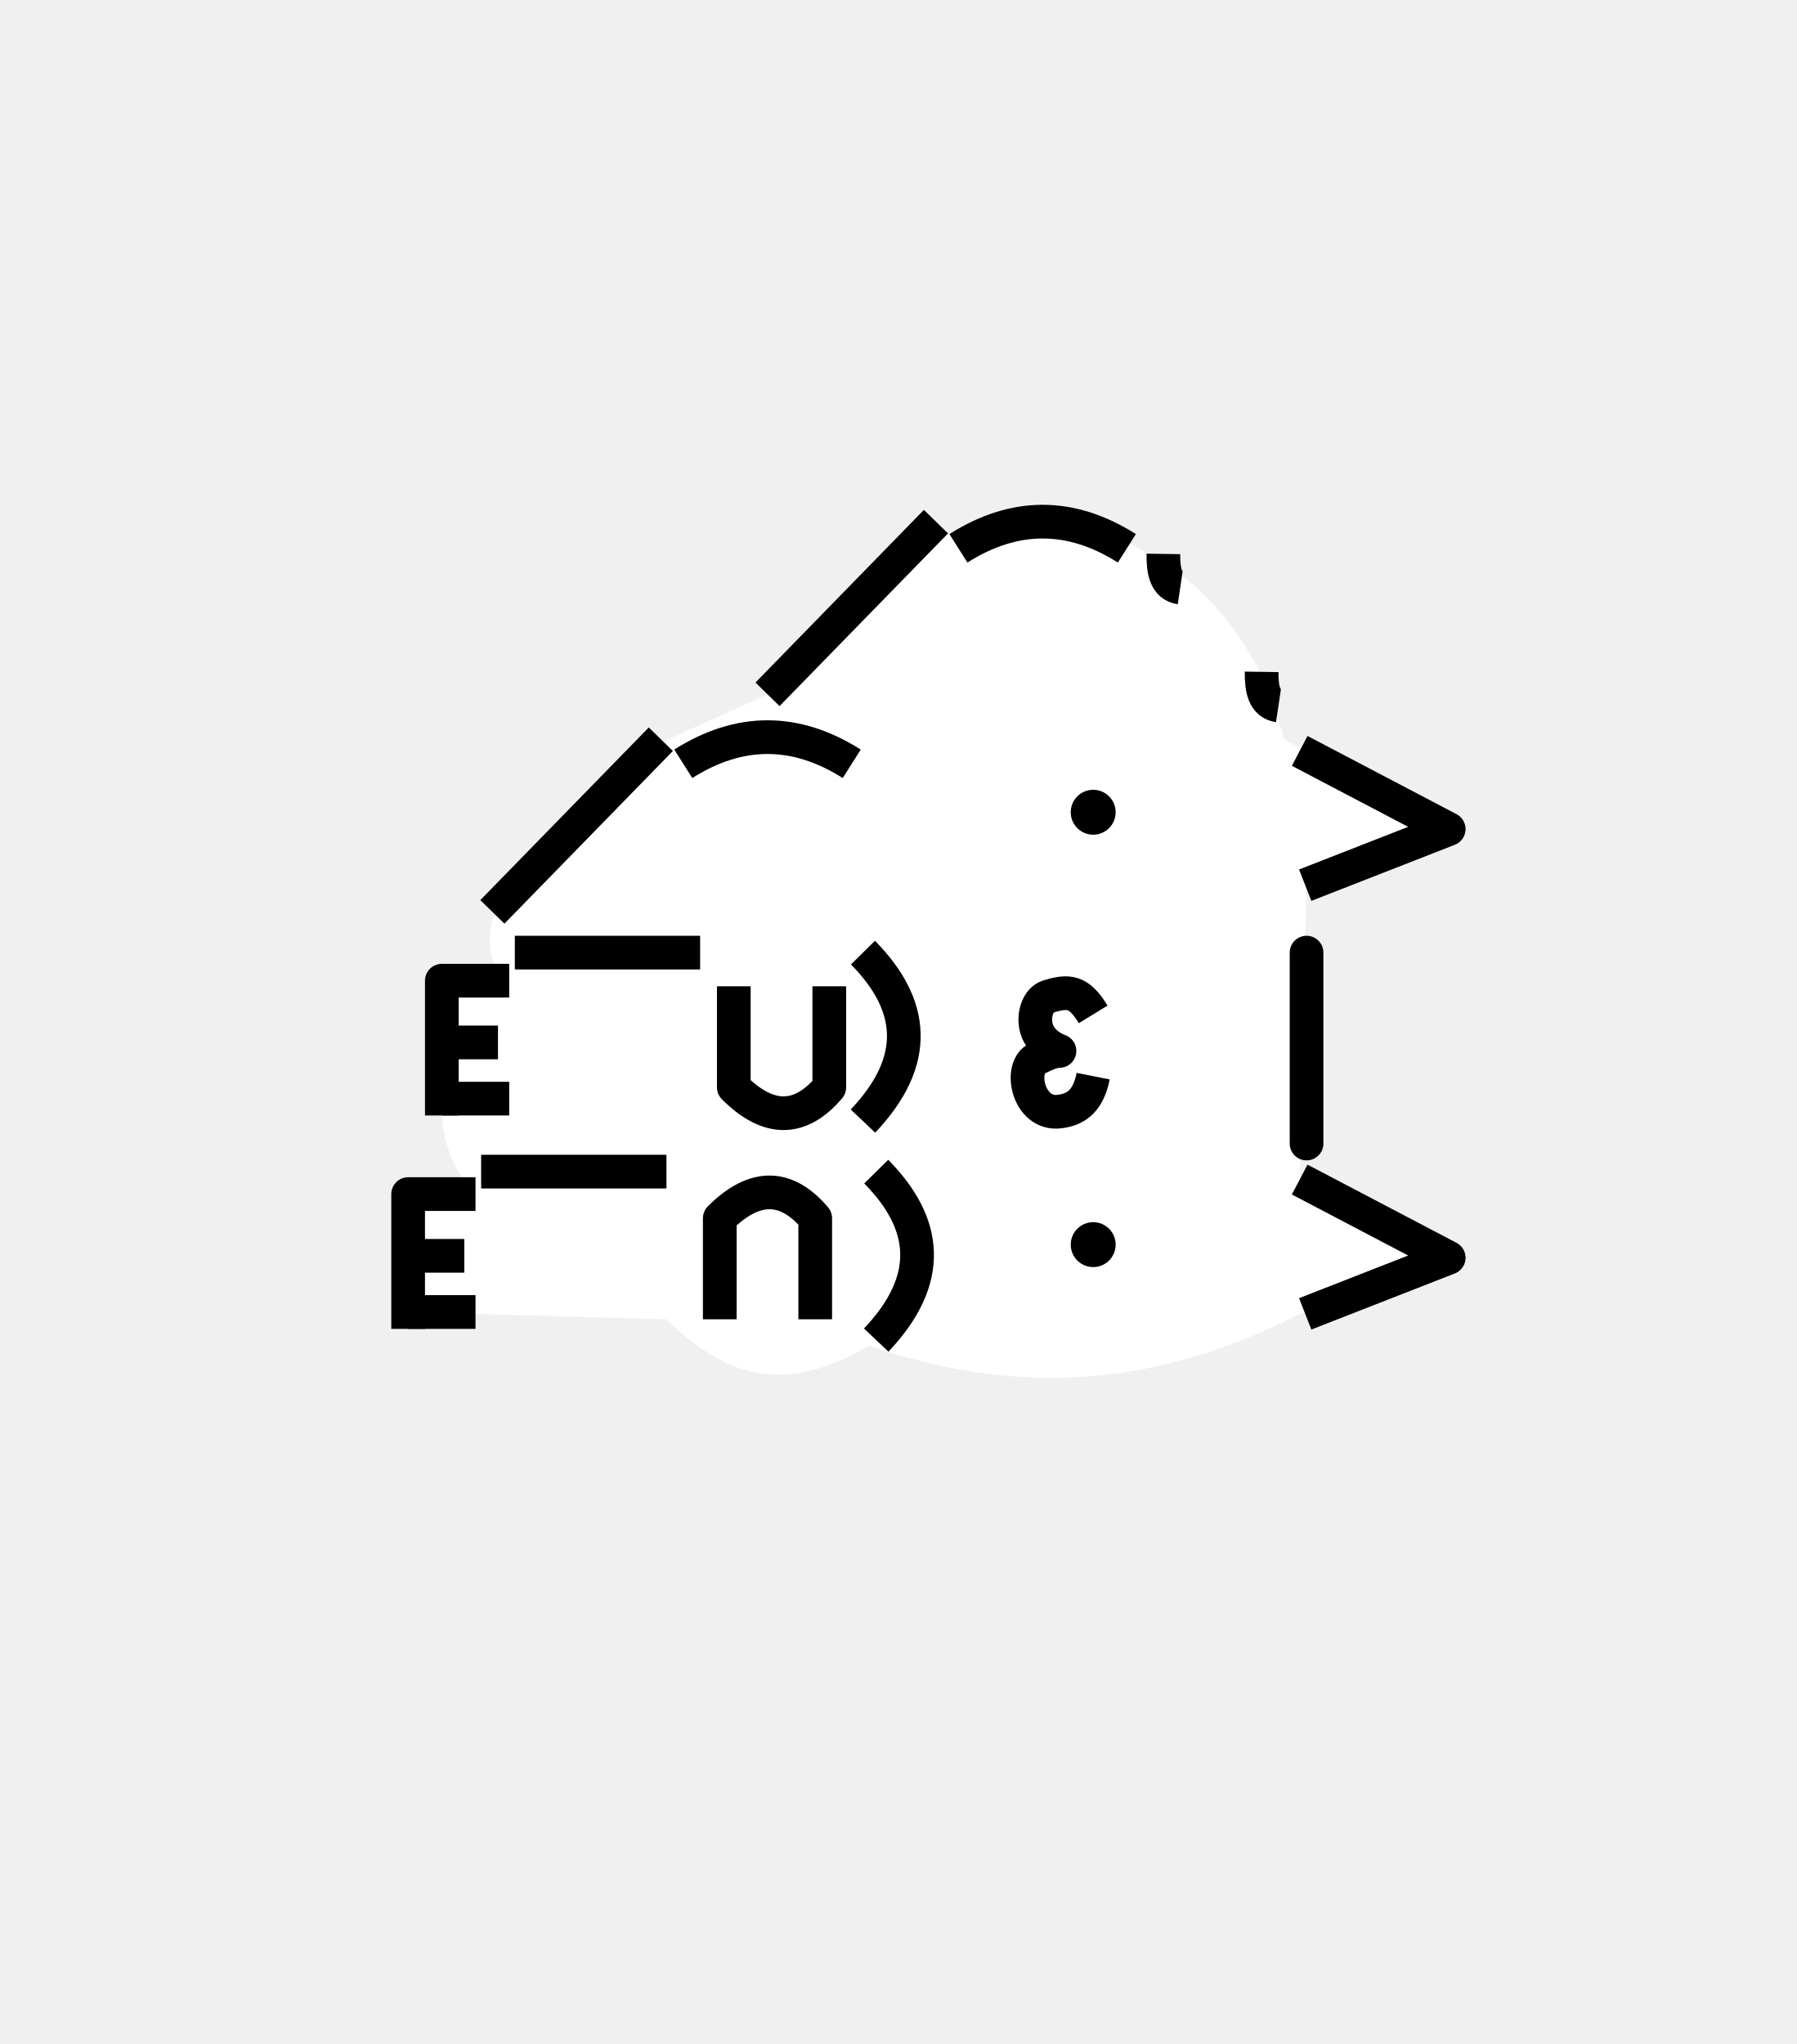
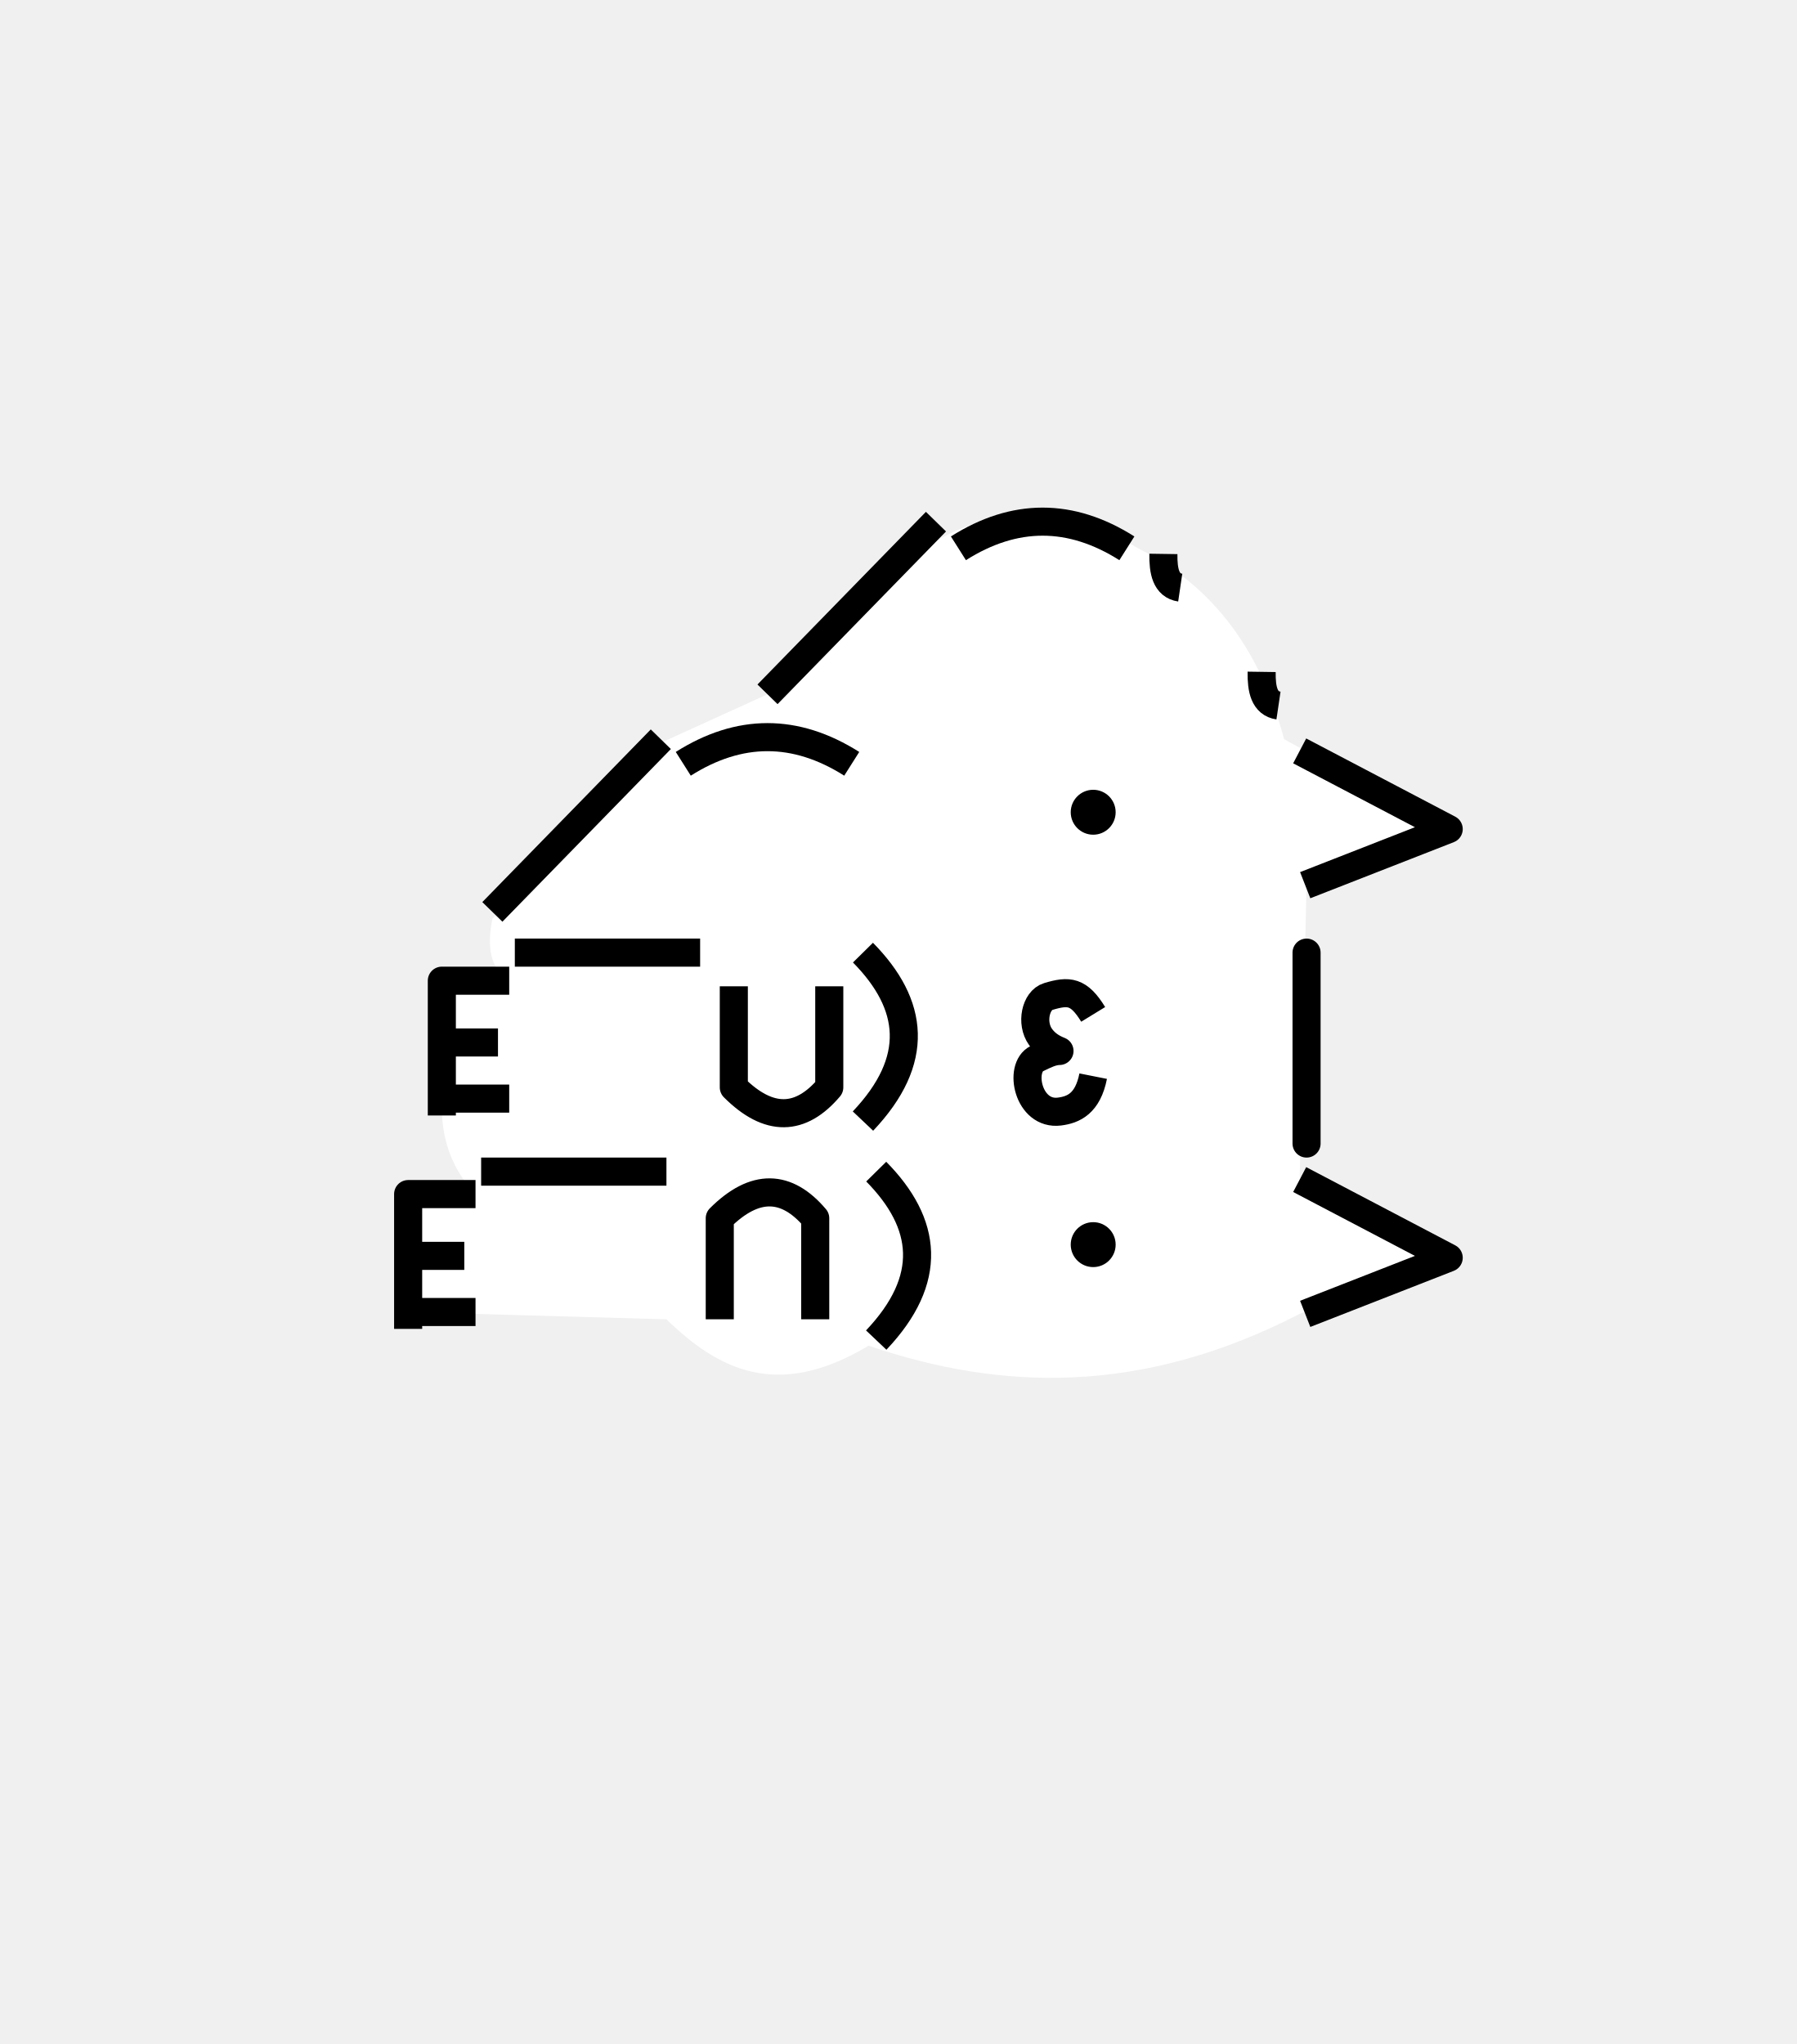
<svg xmlns="http://www.w3.org/2000/svg" width="160" height="182" xml:space="preserve" style="fill-rule:evenodd;clip-rule:evenodd;stroke-linejoin:round;stroke-miterlimit:1.5">
  <path d="m51 83-14 7.655 12 5.294.612 26.051L37 129l12.612 5.166C63.717 141.435 76.229 141.01 88 137c8.122 4.875 13.384 2.125 18-2.35l23-.65v-11l-6 .5c1.999-2.101 2.946-4.622 3-7.5v-11.5h-6c1.311-.86 2.134-2.305 1.5-5.5L108 84l-11-5-14-13c-6-4.118-13-3.659-19 0-6.163 3.106-10.726 8.451-13 17Z" style="fill:#fff" transform="matrix(-1 0 0 1 165.343 -17.178)" />
-   <path d="M49.612 84.038 36.343 91l12.778 4.996" style="fill:none;stroke:#000;stroke-width:3px" transform="matrix(-1 0 0 1 165.343 -17.178)" />
-   <path d="M49.612 84.038 36.343 91l12.778 4.996" style="fill:none;stroke:#000;stroke-width:3px" transform="matrix(-1 0 0 1 165.343 20.992)" />
-   <path d="M49 102v17zm4-25c.023 1.554-.232 2.813-1.5 3" style="fill:none;stroke:#000;stroke-width:3px" transform="matrix(-1 0 0 1 165.343 -17.178)" />
-   <path d="M53 77c.023 1.554-.232 2.813-1.5 3" style="fill:none;stroke:#000;stroke-width:3px" transform="matrix(-1 0 0 1 156.594 -27.678)" />
-   <path d="M65 66c5-3.165 10-3.165 15 0" style="fill:none;stroke:#000;stroke-width:3px" transform="matrix(-1 0 0 1 165.343 -17.178)" />
-   <path d="M65 66c5-3.165 10-3.165 15 0" style="fill:none;stroke:#000;stroke-width:3px" transform="matrix(-1 0 0 1 140.843 2.01)" />
-   <path d="M88.5 102c-4.56 4.628-5.132 9.581 0 15" style="fill:none;stroke:#000;stroke-width:3px" transform="matrix(-1 0 0 1 165.343 -17.178)" />
-   <path d="M88.5 102c-4.56 4.628-5.132 9.581 0 15" style="fill:none;stroke:#000;stroke-width:3px" transform="matrix(-1 0 0 1 166.524 2.322)" />
-   <path d="M103 102h16.5M68 107.5c1.28-2.089 2.172-2.141 4-1.592 1.118.336 1.574 2.358.694 3.592-.383.538-.917.955-1.694 1.257.654.004 1.319.346 2 .672 1.671.798.803 5.082-2 4.723-1.243-.159-2.513-.701-3-3.152m14-49.374L97 79" style="fill:none;stroke:#000;stroke-width:3px" transform="matrix(-1 0 0 1 165.343 -17.178)" />
-   <path d="M82 63.626 97 79" style="fill:none;stroke:#000;stroke-width:3px" transform="matrix(-1 0 0 1 140.843 2.196)" />
-   <path d="M106 121.5h16.5m-2.5-17h6v12" style="fill:none;stroke:#000;stroke-width:3px" transform="matrix(-1 0 0 1 165.343 -17.178)" />
-   <path d="M120 104.5h6v12" style="fill:none;stroke:#000;stroke-width:3px" transform="matrix(-1 0 0 1 162.343 1.822)" />
-   <path d="M121 110h4.5" style="fill:none;stroke:#000;stroke-width:3px" transform="matrix(-1 0 0 1 165.343 -17.178)" />
-   <path d="M121 110h4.5" style="fill:none;stroke:#000;stroke-width:3px" transform="matrix(-1 0 0 1 162.343 1.822)" />
-   <path d="M120 115h6" style="fill:none;stroke:#000;stroke-width:3px" transform="matrix(-1 0 0 1 165.343 -17.178)" />
-   <path d="M120 115h6" style="fill:none;stroke:#000;stroke-width:3px" transform="matrix(-1 0 0 1 162.343 1.822)" />
-   <path d="M91.5 105v9c2.543 3 5.364 3.132 8.5 0v-9" style="fill:none;stroke:#000;stroke-width:3px" transform="matrix(-1 0 0 1 165.343 -17.178)" />
-   <path d="M91.5 105v9c2.543 3 5.364 3.132 8.5 0v-9" style="fill:none;stroke:#000;stroke-width:3px" transform="rotate(180 82.046 111.236)" />
+   <path d="M49.612 84.038 36.343 91l12.778 4.996" style="fill:none;stroke:#000;stroke-width:2.5px" transform="matrix(-1 0 0 1 165.343 -17.178)" />
+   <path d="M49.612 84.038 36.343 91l12.778 4.996" style="fill:none;stroke:#000;stroke-width:2.5px" transform="matrix(-1 0 0 1 165.343 20.992)" />
+   <path d="M49 102v17zm4-25c.023 1.554-.232 2.813-1.5 3" style="fill:none;stroke:#000;stroke-width:2.5px" transform="matrix(-1 0 0 1 165.343 -17.178)" />
+   <path d="M53 77c.023 1.554-.232 2.813-1.5 3" style="fill:none;stroke:#000;stroke-width:2.5px" transform="matrix(-1 0 0 1 156.594 -27.678)" />
+   <path d="M65 66c5-3.165 10-3.165 15 0" style="fill:none;stroke:#000;stroke-width:2.5px" transform="matrix(-1 0 0 1 165.343 -17.178)" />
+   <path d="M65 66c5-3.165 10-3.165 15 0" style="fill:none;stroke:#000;stroke-width:2.5px" transform="matrix(-1 0 0 1 140.843 2.01)" />
+   <path d="M88.5 102c-4.56 4.628-5.132 9.581 0 15" style="fill:none;stroke:#000;stroke-width:2.5px" transform="matrix(-1 0 0 1 165.343 -17.178)" />
+   <path d="M88.5 102c-4.56 4.628-5.132 9.581 0 15" style="fill:none;stroke:#000;stroke-width:2.5px" transform="matrix(-1 0 0 1 166.524 2.322)" />
+   <path d="M103 102h16.5M68 107.5c1.28-2.089 2.172-2.141 4-1.592 1.118.336 1.574 2.358.694 3.592-.383.538-.917.955-1.694 1.257.654.004 1.319.346 2 .672 1.671.798.803 5.082-2 4.723-1.243-.159-2.513-.701-3-3.152m14-49.374L97 79" style="fill:none;stroke:#000;stroke-width:2.5px" transform="matrix(-1 0 0 1 165.343 -17.178)" />
+   <path d="M82 63.626 97 79" style="fill:none;stroke:#000;stroke-width:2.5px" transform="matrix(-1 0 0 1 140.843 2.196)" />
+   <path d="M106 121.5h16.5m-2.5-17h6v12" style="fill:none;stroke:#000;stroke-width:2.5px" transform="matrix(-1 0 0 1 165.343 -17.178)" />
+   <path d="M120 104.5h6v12" style="fill:none;stroke:#000;stroke-width:2.5px" transform="matrix(-1 0 0 1 162.343 1.822)" />
+   <path d="M121 110h4.5" style="fill:none;stroke:#000;stroke-width:2.5px" transform="matrix(-1 0 0 1 165.343 -17.178)" />
+   <path d="M121 110h4.5" style="fill:none;stroke:#000;stroke-width:2.5px" transform="matrix(-1 0 0 1 162.343 1.822)" />
+   <path d="M120 115h6" style="fill:none;stroke:#000;stroke-width:2.5px" transform="matrix(-1 0 0 1 165.343 -17.178)" />
+   <path d="M120 115h6" style="fill:none;stroke:#000;stroke-width:2.5px" transform="matrix(-1 0 0 1 162.343 1.822)" />
+   <path d="M91.5 105v9c2.543 3 5.364 3.132 8.5 0v-9" style="fill:none;stroke:#000;stroke-width:2.5px" transform="matrix(-1 0 0 1 165.343 -17.178)" />
+   <path d="M91.5 105v9c2.543 3 5.364 3.132 8.5 0v-9" style="fill:none;stroke:#000;stroke-width:2.5px" transform="rotate(180 82.046 111.236)" />
  <circle cx="68" cy="89.5" r="1.5" transform="matrix(-1.33333 0 0 1.33333 188.01 -47.01)" />
  <circle cx="68" cy="89.5" r="1.5" transform="matrix(-1.33333 0 0 1.33333 188.01 -8.51)" />
</svg>
